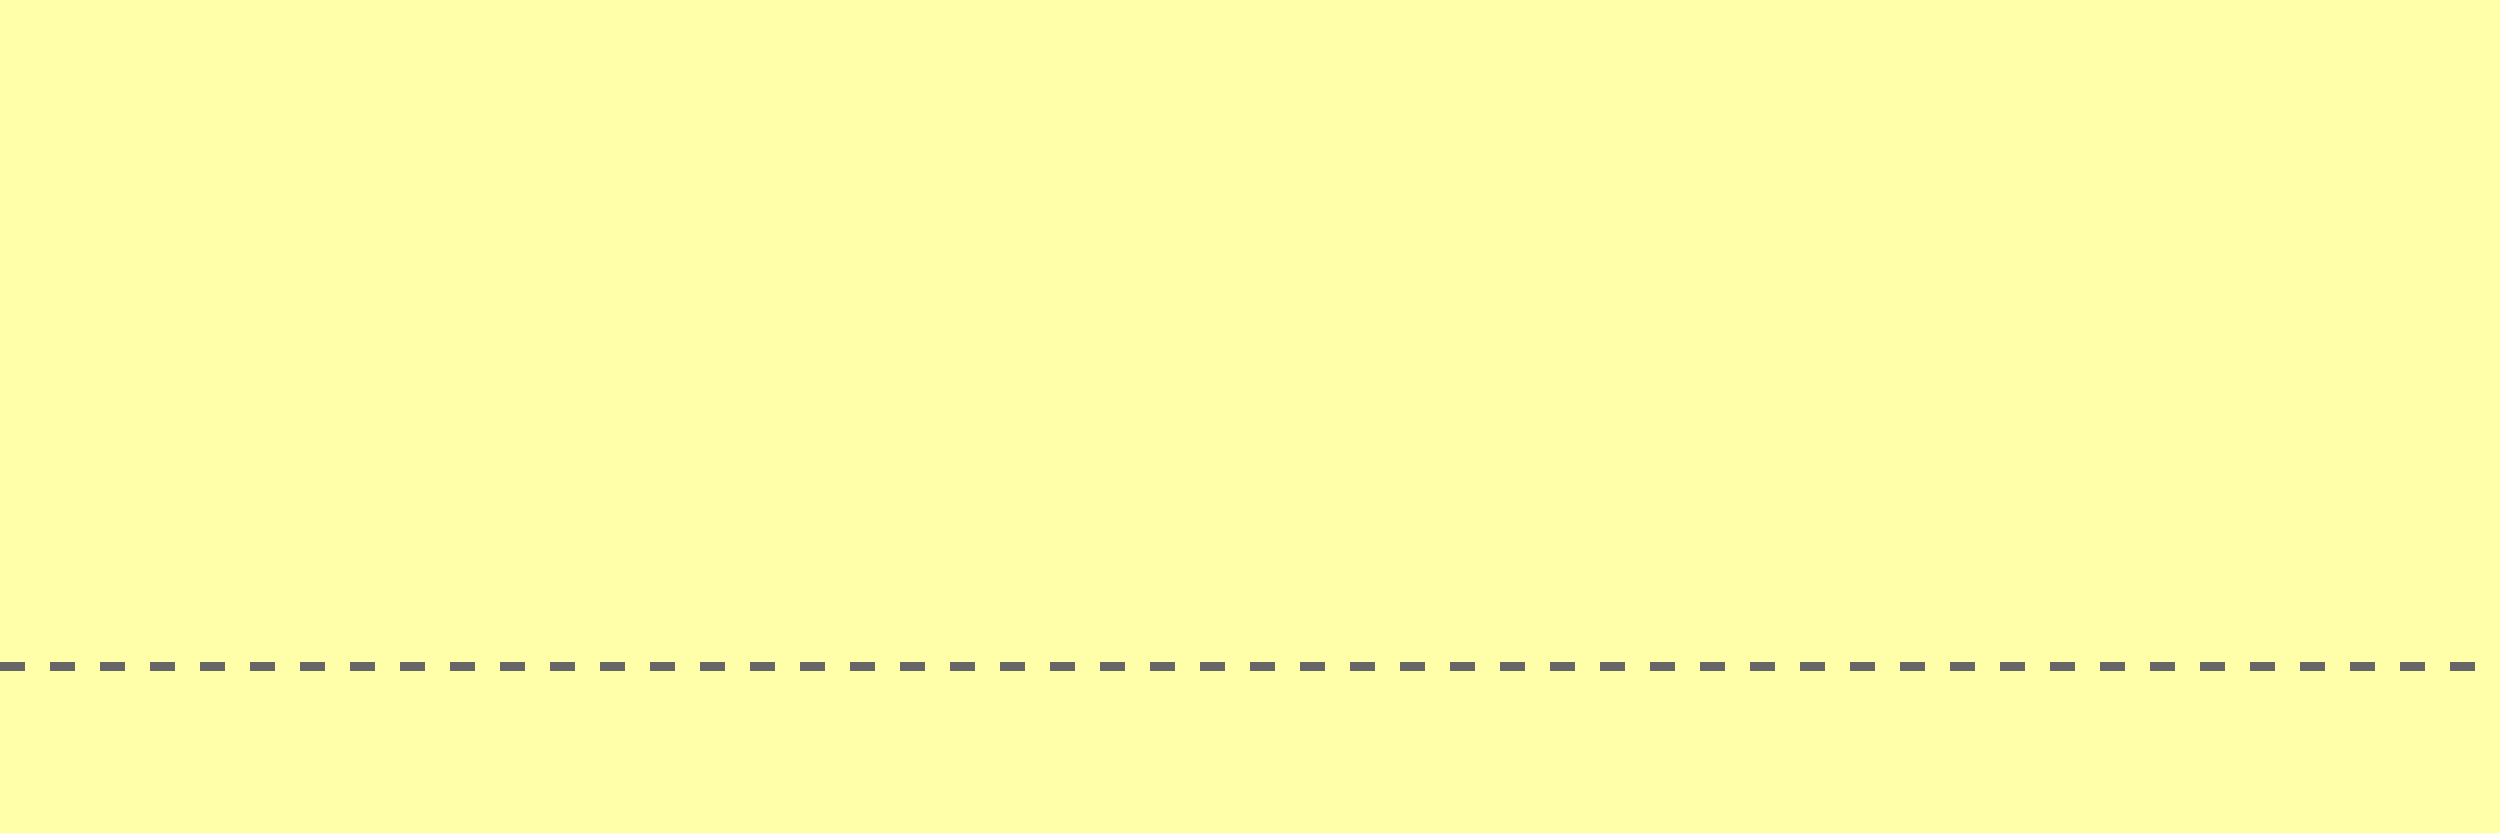
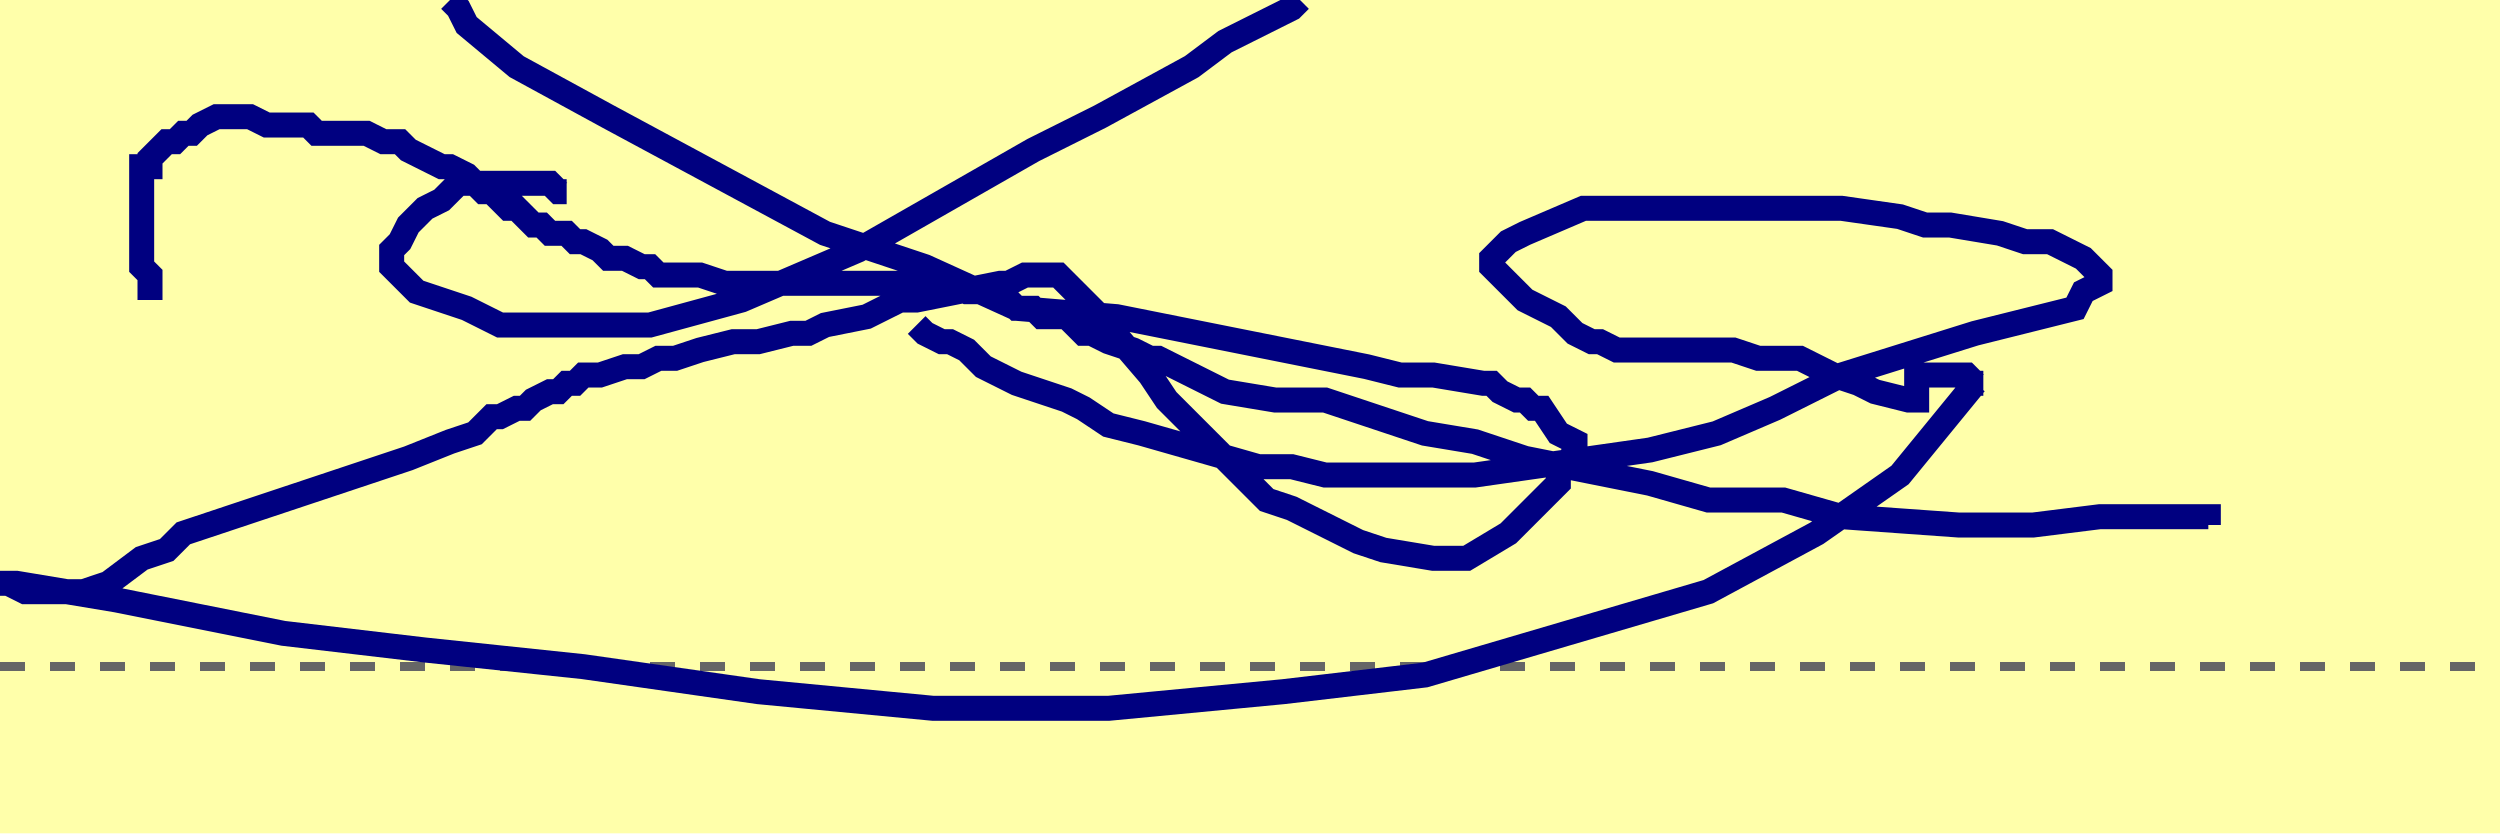
- <svg xmlns="http://www.w3.org/2000/svg" width="300" height="100" viewBox="0 0 300 100">
-   <rect id="svg-r" width="300" height="100" fill="#ffa" />
-   <line x1="0" y1="80" x2="300" y2="80" stroke="#666" stroke-width="1" stroke-dasharray="3" shape-rendering="crispEdges" pointer-events="none" />
-   <path id="svg-p" stroke="navy" stroke-width="2" fill="none" pointer-events="none" />
+ <svg xmlns="http://www.w3.org/2000/svg" viewBox="0 0 300 100" height="100" width="300" id="roo-gen1353">
+   <rect fill="#ffa" height="100" width="300" id="svg-r" />
+   <line pointer-events="none" shape-rendering="crispEdges" stroke-dasharray="3" stroke-width="1" stroke="#666" y2="80" x2="300" y1="80" x1="0" />
+   <path pointer-events="none" fill="none" stroke-width="3" stroke="navy" id="svg-p" d="M68,23 L67,23 L66,22 L65,22 L64,22 L63,22 L62,22 L60,22 L59,22 L58,22 L57,22 L55,22 L53,24 L51,25 L49,27 L48,29 L47,30 L47,31 L47,32 L48,33 L50,35 L56,37 L60,39 L64,39 L70,39 L78,39 L89,36 L103,30 L110,26 L117,22 L124,18 L132,14 L143,8 L147,5 L153,2 L155,1 L156,0 M110,39 L111,40 L113,41 L114,41 L116,42 L117,43 L118,44 L120,45 L122,46 L125,47 L128,48 L130,49 L133,51 L137,52 L144,54 L151,56 L155,56 L159,57 L165,57 L171,57 L177,57 L198,54 L206,52 L213,49 L221,45 L237,40 L249,37 L250,35 L252,34 L252,33 L250,31 L248,30 L246,29 L244,29 L243,29 L240,28 L234,27 L231,27 L228,26 L221,25 L217,25 L209,25 L200,25 L190,25 L183,28 L181,29 L180,30 L179,31 L179,32 L181,34 L183,36 L187,38 L189,40 L191,41 L192,41 L194,42 L197,42 L199,42 L202,42 L204,42 L206,42 L208,42 L211,43 L212,43 L214,43 L216,43 L218,44 L220,45 L223,46 L225,47 L229,48 L230,48 L230,47 L230,46 L230,45 L231,45 L232,45 L233,45 L234,45 L236,45 L237,46 L238,46 L237,46 L228,57 L218,64 L205,71 L188,76 L171,81 L154,83 L133,85 L112,85 L91,83 L70,80 L51,78 L34,76 L14,72 L2,70 L1,70 L0,70 L1,70 L3,71 L4,71 L6,71 L7,71 L8,71 L10,71 L13,70 L17,67 L20,66 L22,64 L25,63 L28,62 L31,61 L34,60 L37,59 L43,57 L49,55 L54,53 L57,52 L59,50 L60,50 L62,49 L63,49 L64,48 L66,47 L67,47 L68,46 L69,46 L70,45 L72,45 L75,44 L77,44 L79,43 L81,43 L84,42 L88,41 L91,41 L95,40 L97,40 L99,39 L104,38 L106,37 L108,36 L110,36 L115,35 L120,34 L121,34 L123,33 L126,33 L127,33 L128,34 L130,36 L132,38 L138,45 L140,48 L145,53 L152,60 L155,61 L157,62 L163,65 L166,66 L172,67 L176,67 L181,64 L182,63 L184,61 L187,58 L187,57 L188,56 L189,54 L189,53 L187,52 L185,49 L184,49 L183,48 L182,48 L180,47 L179,46 L178,46 L172,45 L168,45 L164,44 L159,43 L134,38 L122,37 L111,32 L99,28 L73,14 L62,8 L56,3 L55,1 L54,0 M265,63 L265,62 L264,62 L262,62 L261,62 L258,62 L255,62 L252,62 L244,63 L240,63 L235,63 L221,62 L214,60 L205,60 L198,58 L183,55 L177,53 L171,52 L159,48 L153,48 L147,47 L143,45 L139,43 L138,43 L136,42 L133,41 L131,40 L130,40 L129,39 L128,38 L126,38 L125,38 L124,37 L123,37 L122,37 L121,36 L119,35 L117,35 L116,35 L114,34 L113,34 L112,34 L110,34 L108,34 L107,34 L105,34 L103,34 L102,34 L100,34 L98,34 L97,34 L93,34 L92,34 L90,34 L88,34 L87,34 L84,33 L82,33 L80,33 L79,33 L78,32 L77,32 L75,31 L73,31 L72,30 L70,29 L69,29 L68,28 L66,28 L65,27 L64,27 L63,26 L62,25 L61,25 L59,23 L58,23 L56,21 L54,20 L53,20 L51,19 L49,18 L48,17 L47,17 L46,17 L44,16 L42,16 L41,16 L40,16 L38,16 L37,15 L36,15 L34,15 L32,15 L30,14 L29,14 L28,14 L27,14 L26,14 L24,15 L23,16 L22,16 L21,17 L20,17 L19,18 L18,19 L18,20 L17,20 L17,21 L17,22 L17,23 L17,24 L17,25 L17,26 L17,27 L17,28 L17,29 L17,31 L17,32 L18,33 L18,34 L18,35 L18,36 " />
</svg>
